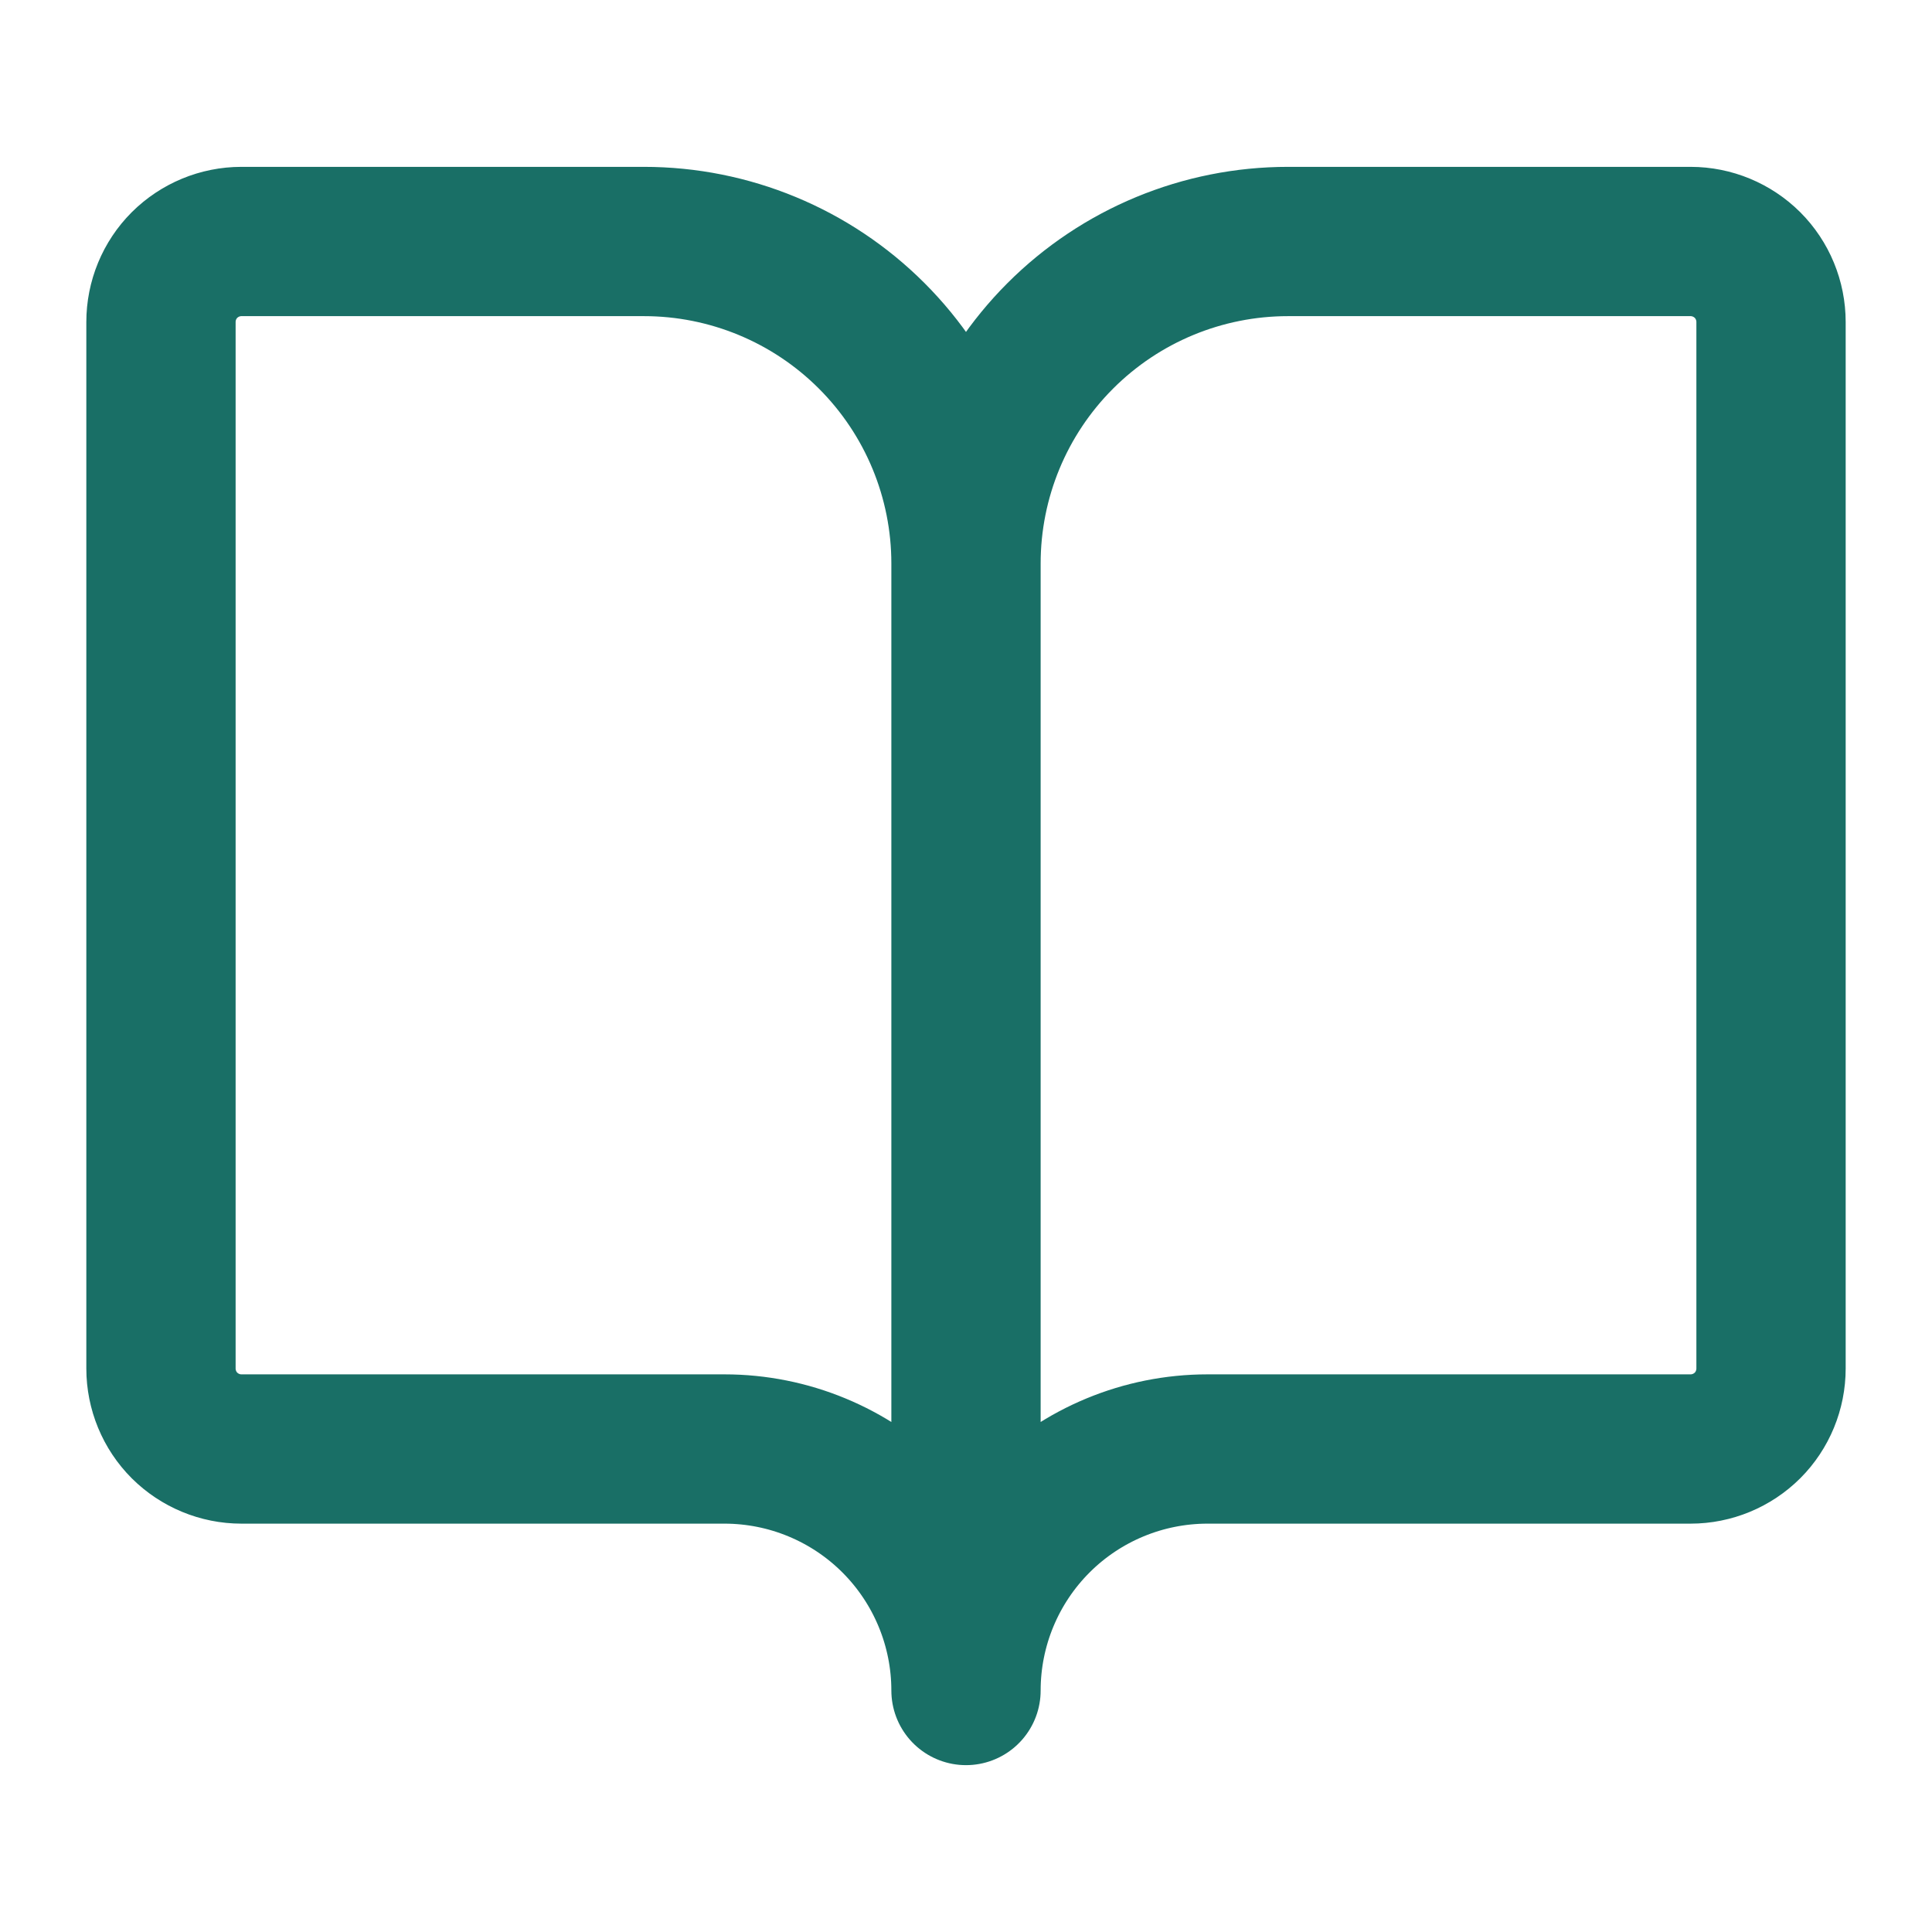
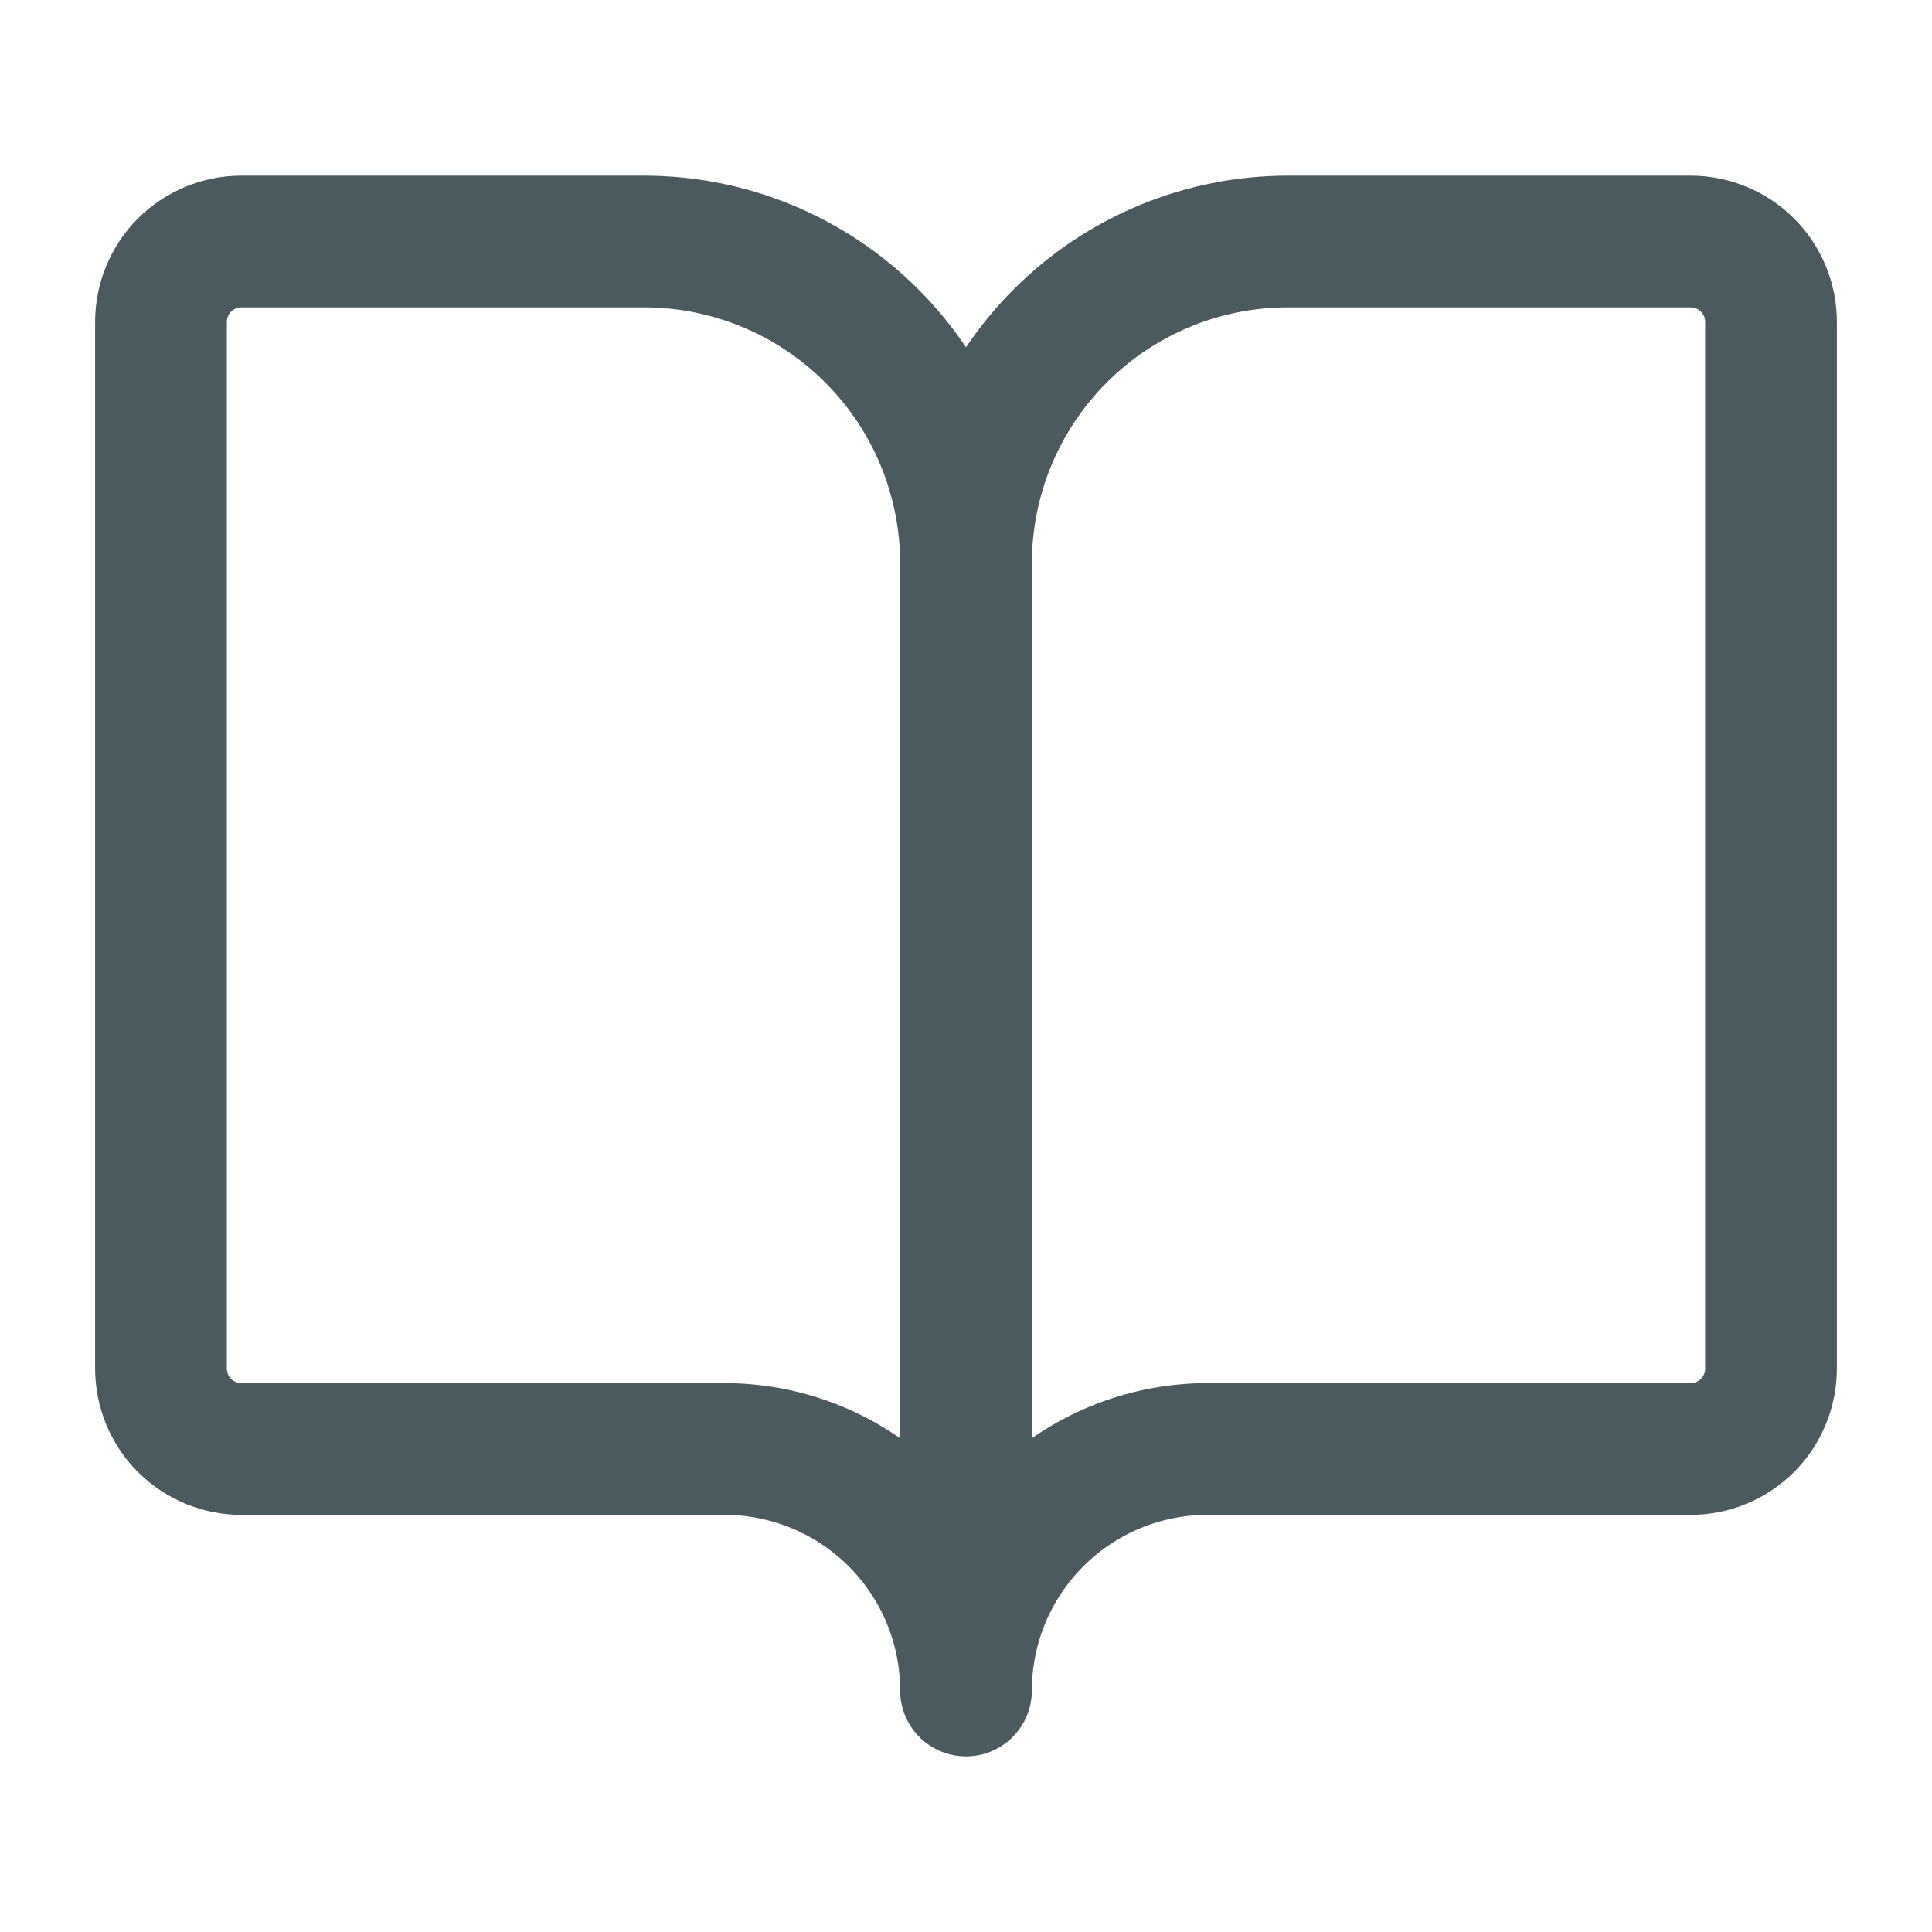
<svg xmlns="http://www.w3.org/2000/svg" preserveAspectRatio="none" overflow="visible" style="display: block;" width="22" height="22" viewBox="0 0 22 22" fill="none">
  <g id="book-open">
-     <path id="Vector" d="M11 6.417V19.25M11 6.417C11 5.444 10.614 4.512 9.926 3.824C9.238 3.136 8.306 2.75 7.333 2.75H2.749C2.506 2.75 2.273 2.847 2.101 3.018C1.929 3.19 1.833 3.424 1.833 3.667V15.583C1.833 15.826 1.929 16.06 2.101 16.232C2.273 16.403 2.506 16.5 2.749 16.5H8.25C8.979 16.5 9.679 16.79 10.194 17.305C10.71 17.821 11 18.521 11 19.25M11 6.417C11 5.444 11.386 4.512 12.074 3.824C12.762 3.136 13.694 2.75 14.667 2.75H19.251C19.494 2.75 19.727 2.847 19.899 3.018C20.071 3.19 20.167 3.424 20.167 3.667V15.583C20.167 15.826 20.071 16.06 19.899 16.232C19.727 16.403 19.494 16.5 19.251 16.5H13.75C13.021 16.5 12.321 16.79 11.806 17.305C11.29 17.821 11 18.521 11 19.25" stroke-width="1.7" stroke-linecap="round" stroke="#196F66" />
+     <path id="Vector" d="M11 6.417V19.25M11 6.417C11 5.444 10.614 4.512 9.926 3.824C9.238 3.136 8.306 2.75 7.333 2.75H2.749C2.506 2.75 2.273 2.847 2.101 3.018C1.929 3.19 1.833 3.424 1.833 3.667V15.583C1.833 15.826 1.929 16.06 2.101 16.232C2.273 16.403 2.506 16.5 2.749 16.5H8.25C8.979 16.5 9.679 16.79 10.194 17.305C10.71 17.821 11 18.521 11 19.25M11 6.417C11 5.444 11.386 4.512 12.074 3.824C12.762 3.136 13.694 2.75 14.667 2.75H19.251C19.494 2.75 19.727 2.847 19.899 3.018C20.071 3.19 20.167 3.424 20.167 3.667V15.583C20.167 15.826 20.071 16.06 19.899 16.232C19.727 16.403 19.494 16.5 19.251 16.5H13.75C13.021 16.5 12.321 16.79 11.806 17.305C11.29 17.821 11 18.521 11 19.25" stroke-width="1.5" stroke-linecap="round" stroke="#4B5A5E" />
  </g>
</svg>
